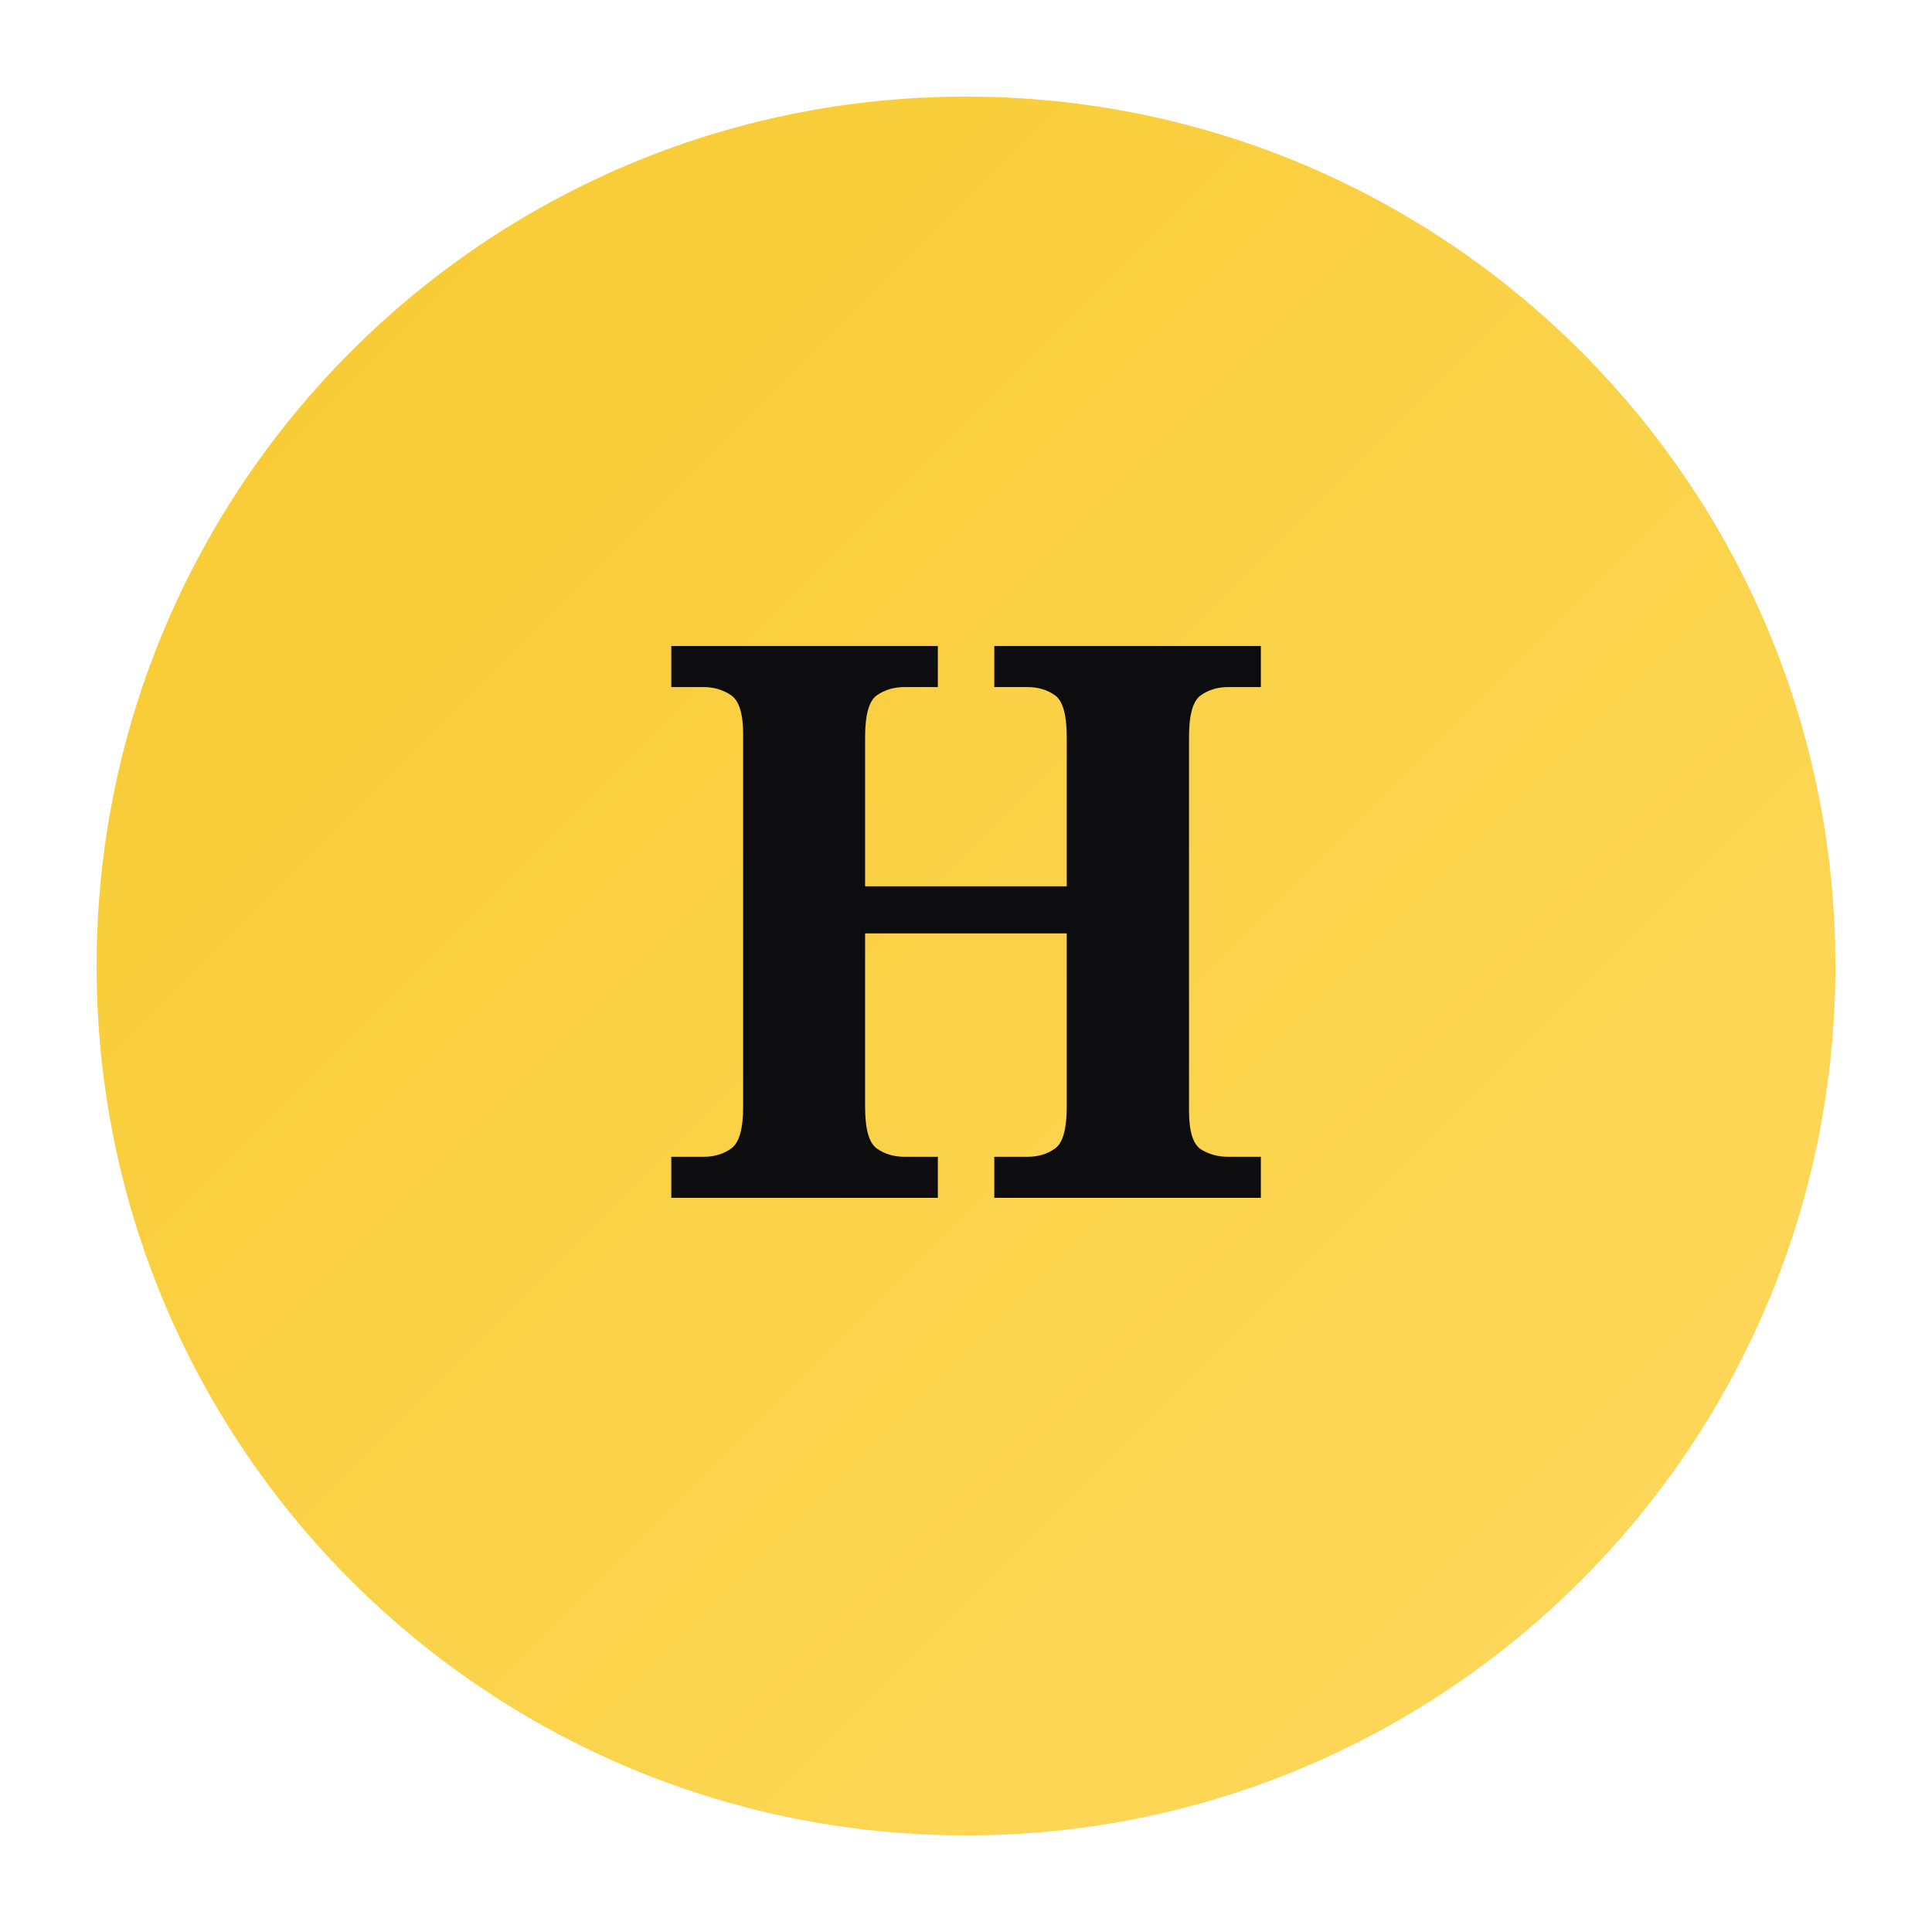
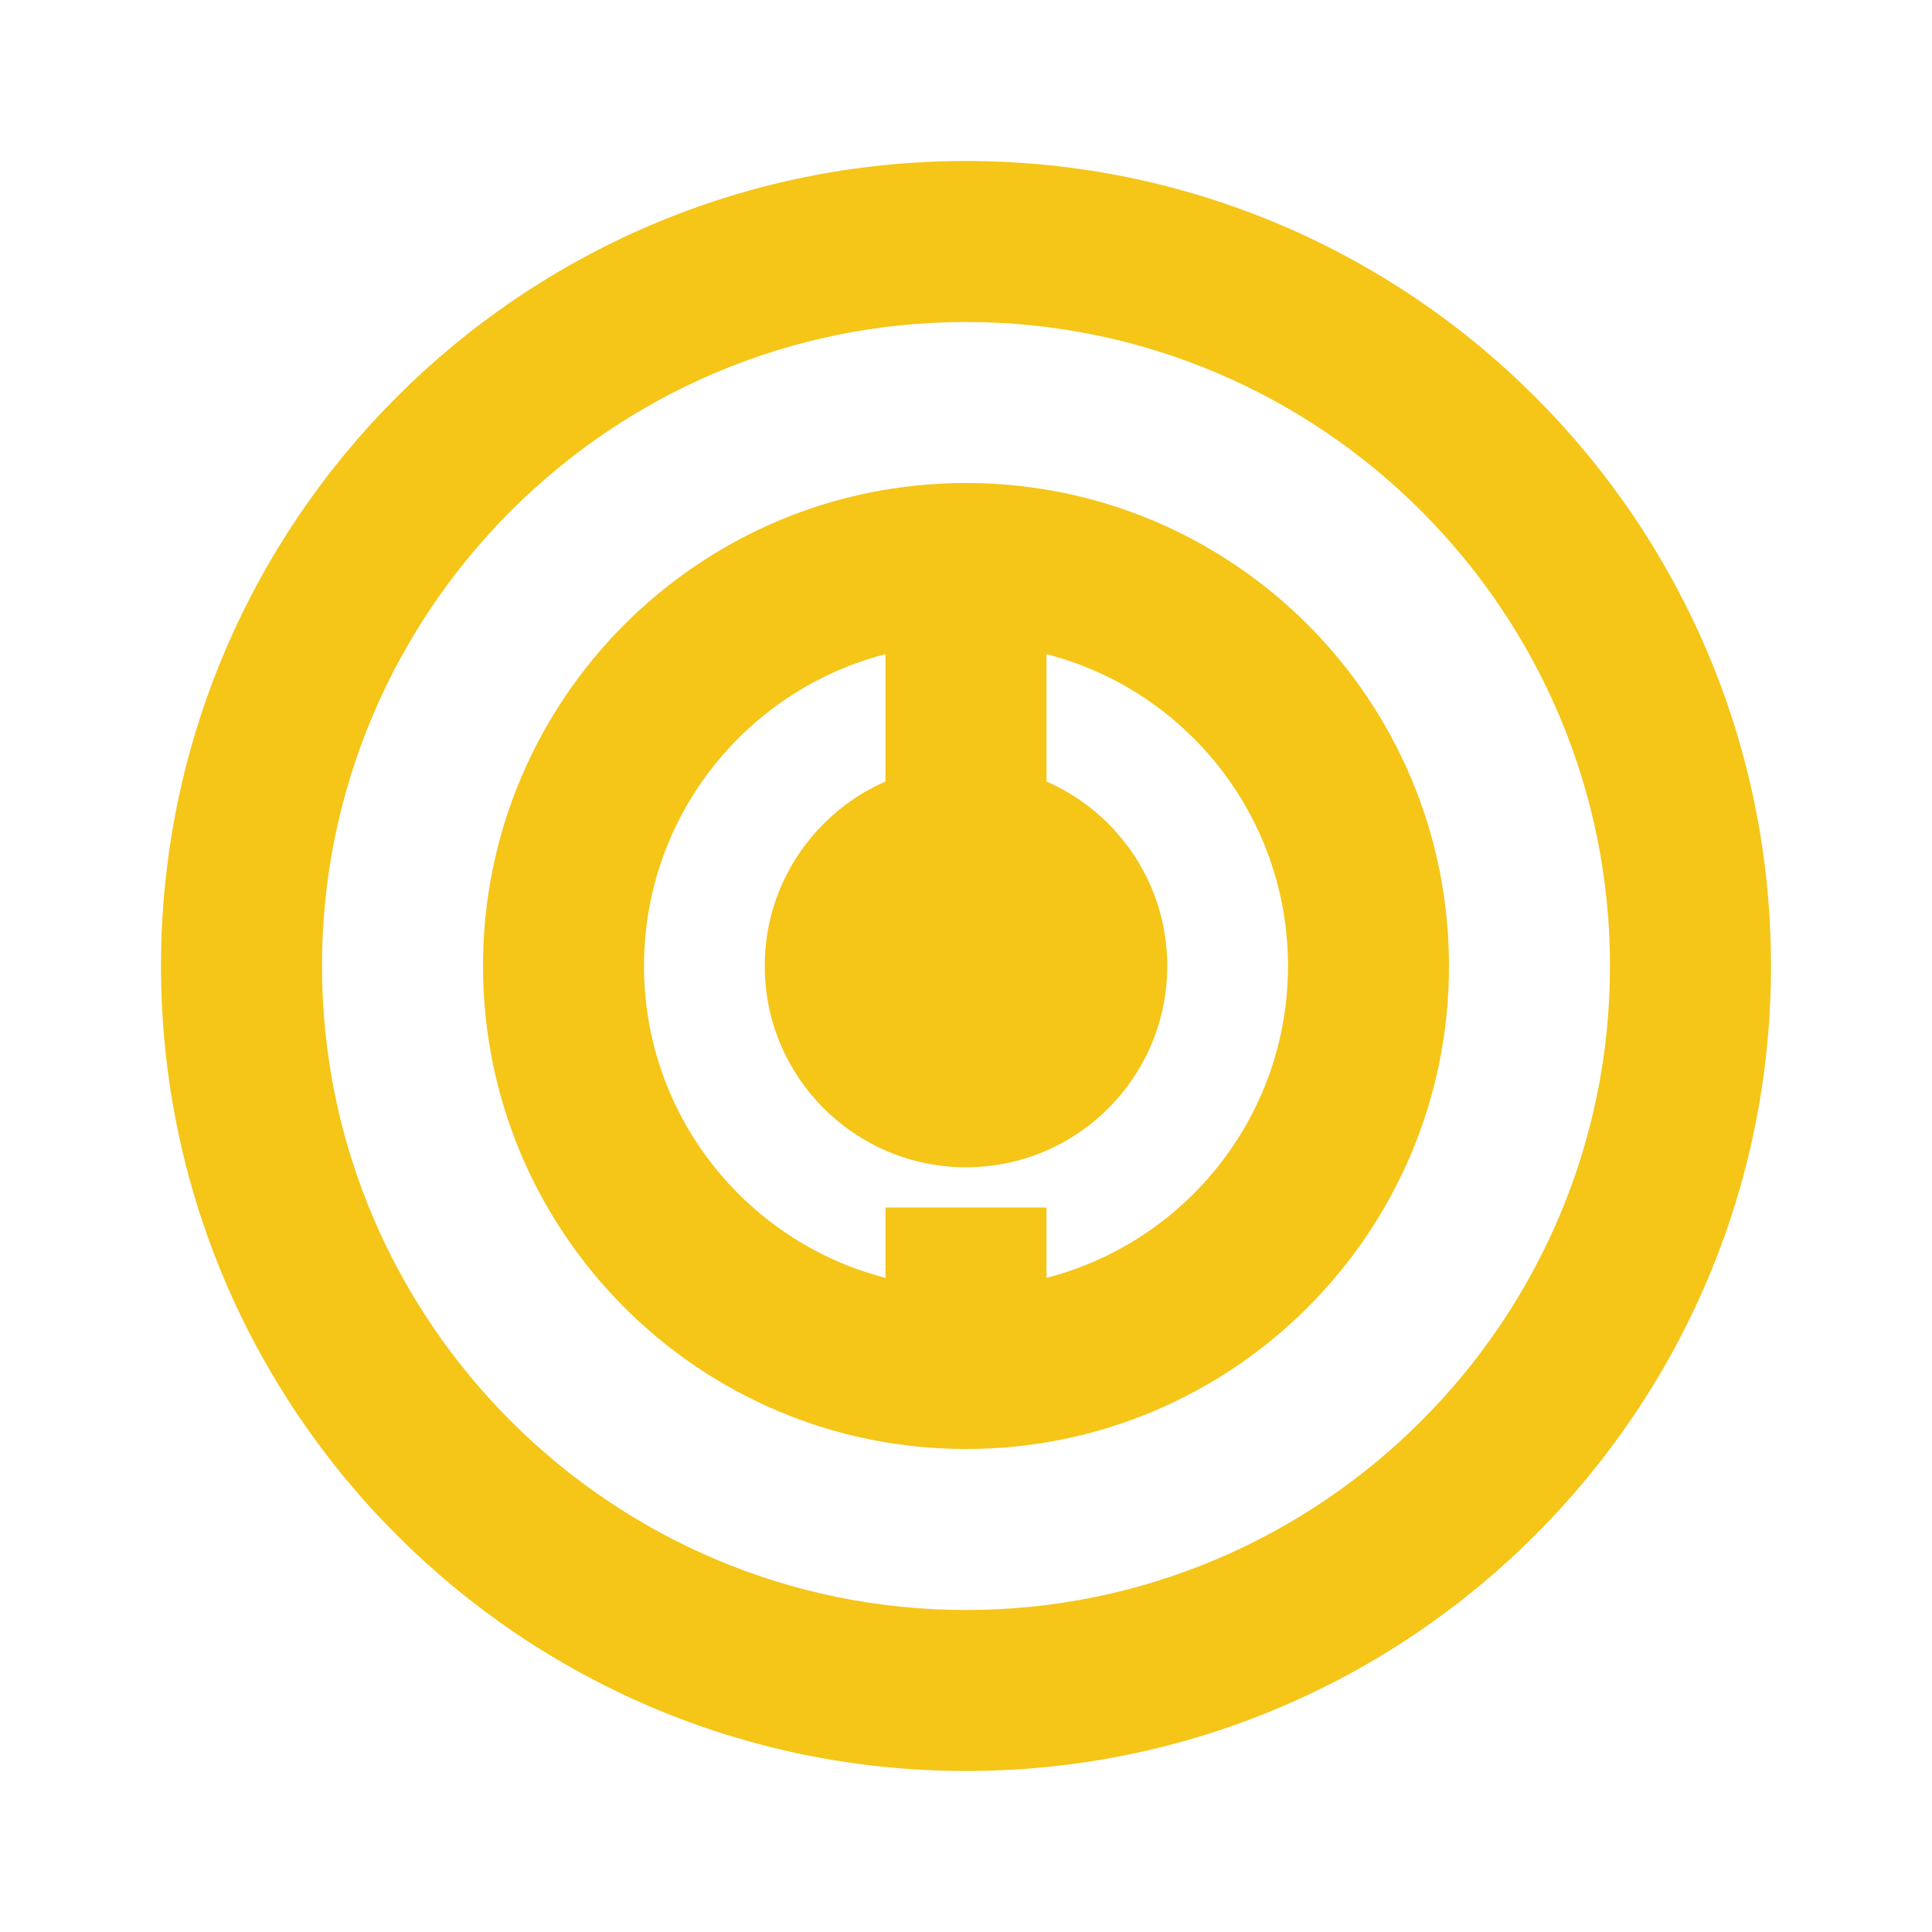
- <svg xmlns="http://www.w3.org/2000/svg" viewBox="0 0 100 100">
-   <defs>
-     <linearGradient id="g" x1="0%" y1="0%" x2="100%" y2="100%">
-       <stop offset="0%" style="stop-color:#F5C518" />
-       <stop offset="100%" style="stop-color:#FFD54F" />
-     </linearGradient>
-   </defs>
-   <circle cx="50" cy="50" r="45" fill="url(#g)" opacity="0.9" />
-   <text x="50" y="62" text-anchor="middle" font-family="serif" font-weight="bold" font-size="40" fill="#0D0D0F">H</text>
+ <svg xmlns="http://www.w3.org/2000/svg" viewBox="0 0 24 24" width="100%" height="100%" fill="none">
+   <path d="M12 2C6.48 2 2 6.48 2 12s4.48 10 10 10 10-4.48 10-10S17.52 2 12 2zm0 18c-4.41 0-8-3.59-8-8s3.59-8 8-8 8 3.59 8 8-3.59 8-8 8zm-1-13h2v6h-2zm0 8h2v2h-2z" fill="#F5C518" />
+   <path d="M12 6a6 6 0 100 12 6 6 0 000-12zm0 10a4 4 0 110-8 4 4 0 010 8z" fill="#F5C518" />
+   <circle cx="12" cy="12" r="2.5" fill="#F5C518" />
</svg>
